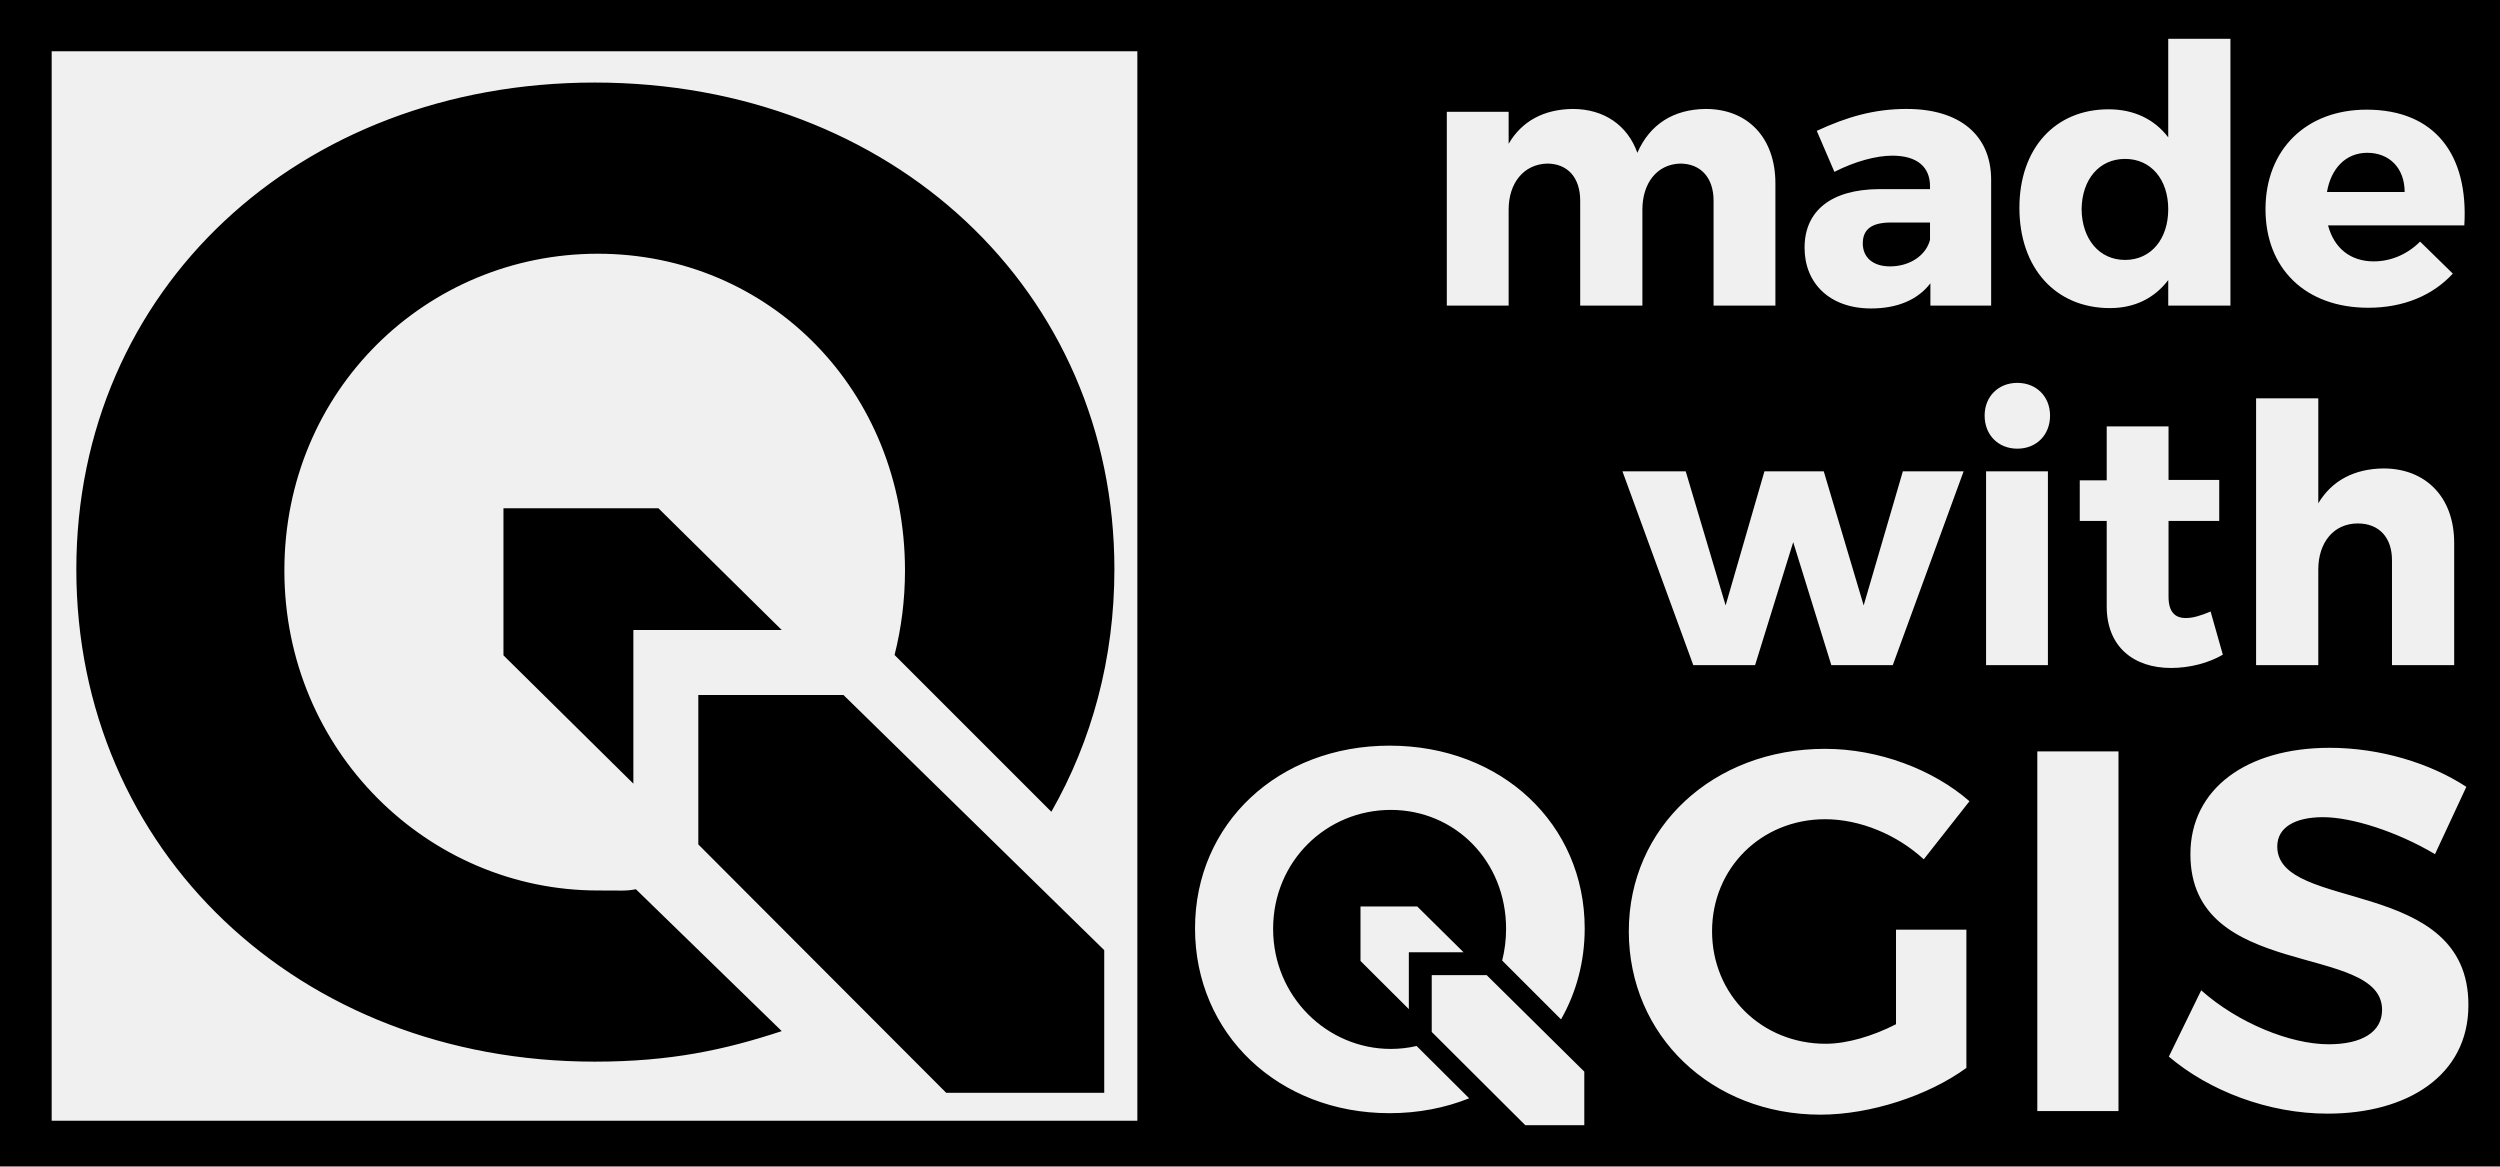
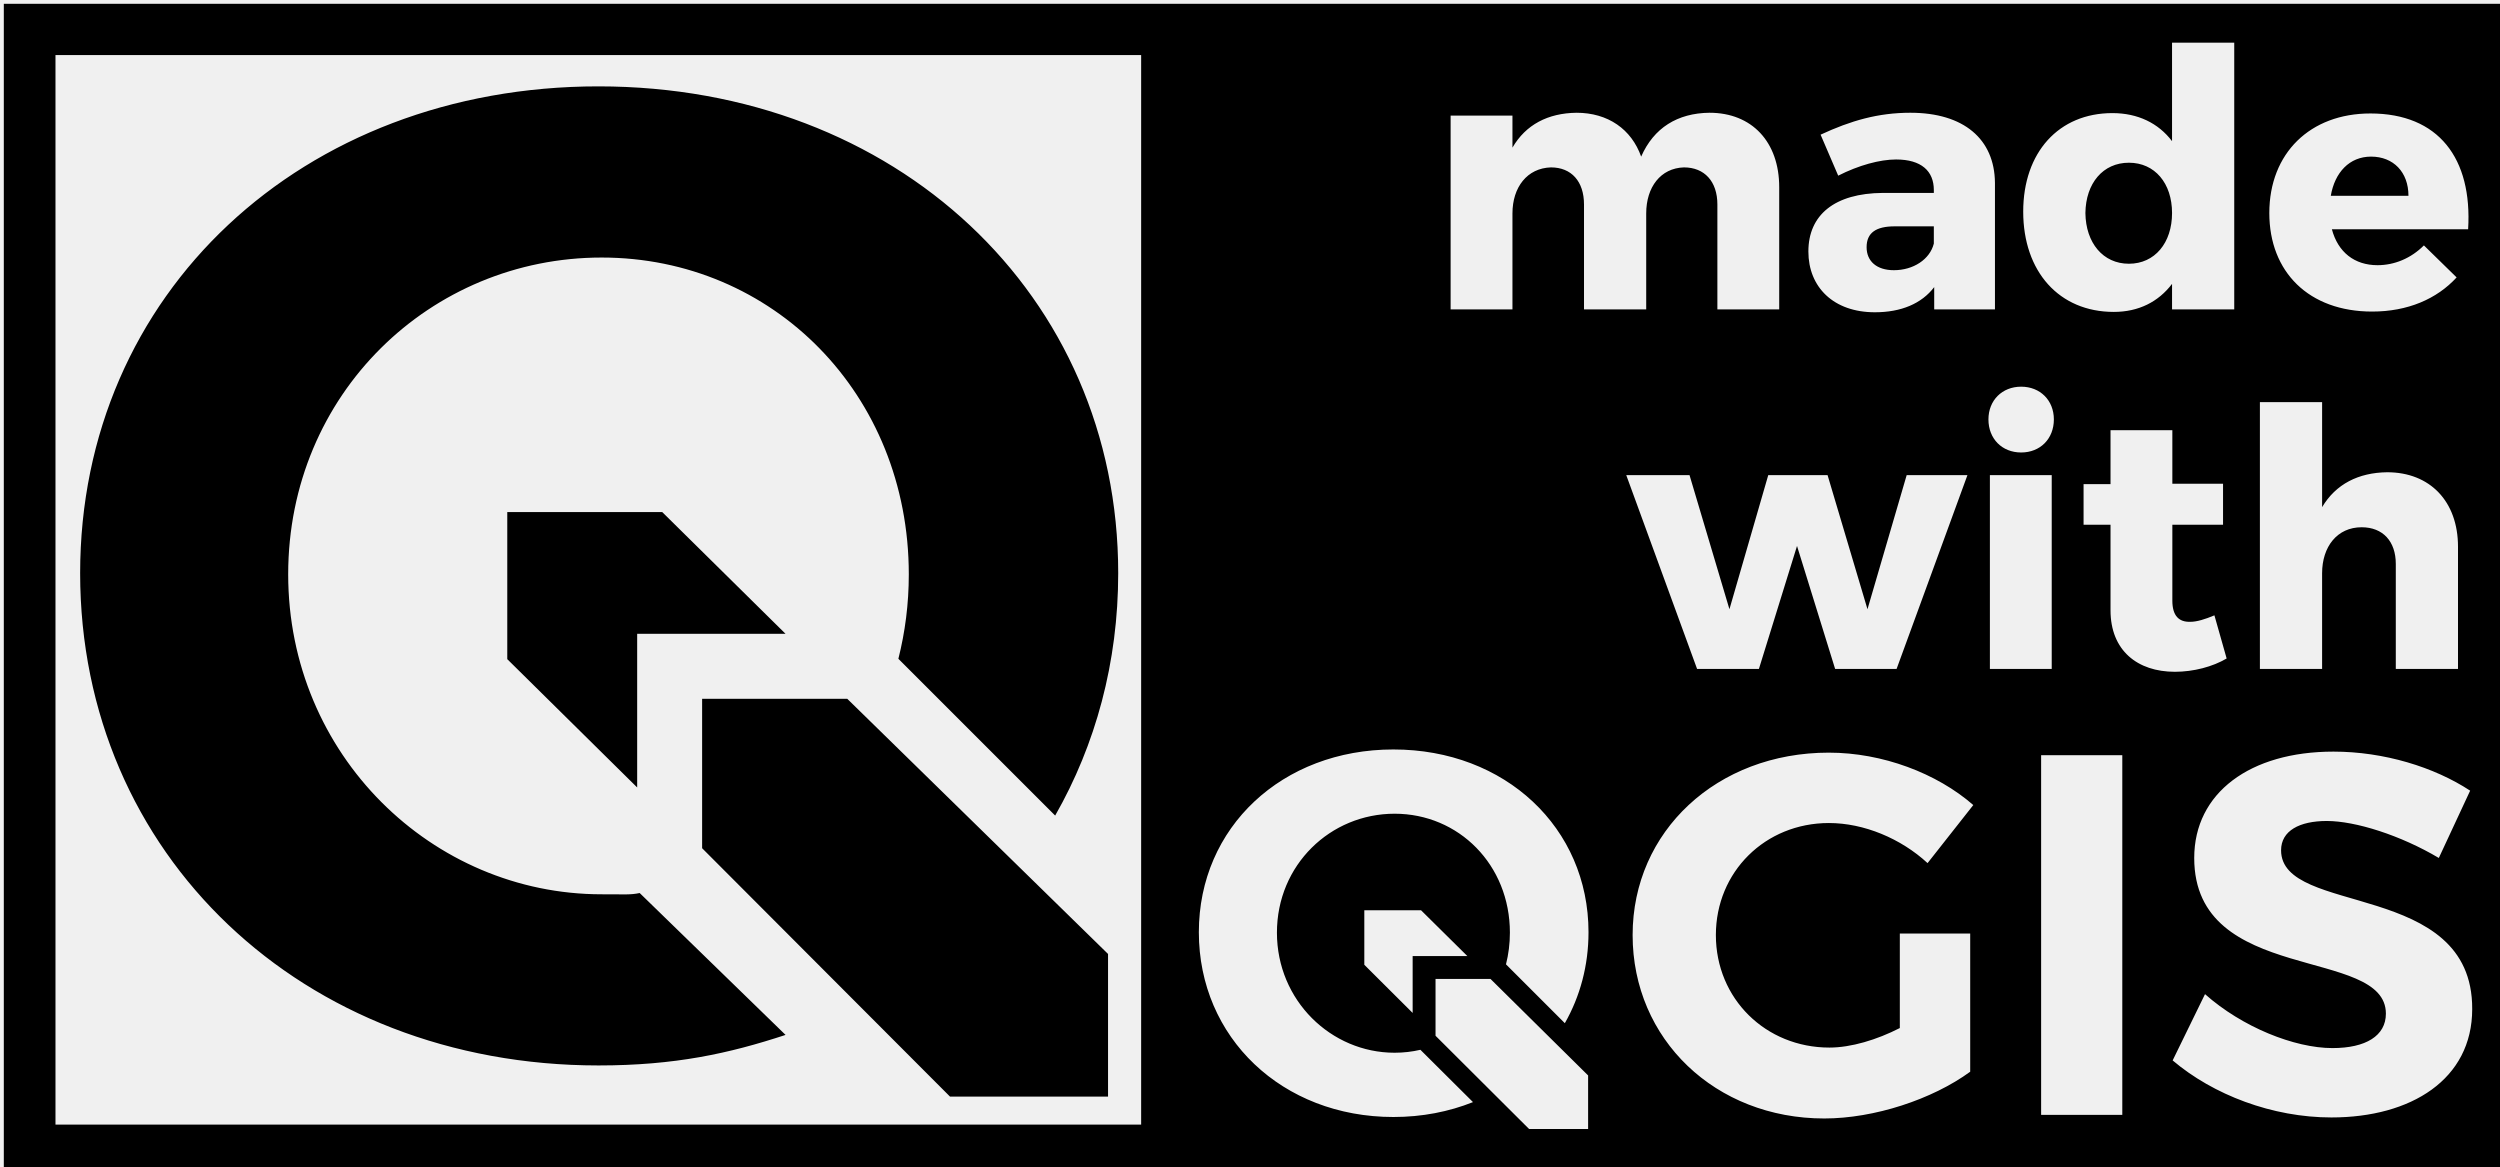
- <svg xmlns="http://www.w3.org/2000/svg" xmlns:xlink="http://www.w3.org/1999/xlink" version="1.1" id="Layer_1" x="0px" y="0px" width="369.273" height="172.301" viewBox="0 0 369.273 172.301" enable-background="new 0 0 722.569 346.291" xml:space="preserve">
+ <svg xmlns="http://www.w3.org/2000/svg" xmlns:xlink="http://www.w3.org/1999/xlink" xml:space="preserve" enable-background="new 0 0 722.569 346.291" viewBox="0 0 369.273 172.301" height="172.301" width="369.273" y="0px" x="0px" id="Layer_1" version="1.1">
  <defs id="defs44">
-     <linearGradient xlink:href="#SVGID_5_" id="linearGradient4329" x1="721.101" y1="248.369" x2="717.758" y2="167.989" gradientUnits="userSpaceOnUse" gradientTransform="translate(-100.2559,2.387539)" />
-     <linearGradient xlink:href="#SVGID_5_" id="linearGradient4440" x1="105.504" y1="98.687" x2="606.498" y2="98.687" gradientUnits="userSpaceOnUse" />
+     <linearGradient gradientTransform="translate(-100.2559,2.387539)" gradientUnits="userSpaceOnUse" y2="167.989" x2="717.758" y1="248.369" x1="721.101" id="linearGradient4329" xlink:href="#SVGID_5_" />
+     <linearGradient gradientUnits="userSpaceOnUse" y2="98.687" x2="606.498" y1="98.687" x1="105.504" id="linearGradient4440" xlink:href="#SVGID_5_" />
  </defs>
-   <linearGradient id="SVGID_1_" gradientUnits="userSpaceOnUse" x1="350.022" y1="247.783" x2="347.782" y2="100.484" gradientTransform="translate(-110.635,-98.765)">
-     <stop offset="0" style="stop-color:#589632" id="stop6" />
-     <stop offset="1" style="stop-color:#93B023" id="stop8" />
+   <linearGradient gradientTransform="translate(-110.635,-98.765)" y2="100.484" x2="347.782" y1="247.783" x1="350.022" gradientUnits="userSpaceOnUse" id="SVGID_1_">
+     <stop id="stop6" style="stop-color:#589632" offset="0" />
+     <stop id="stop8" style="stop-color:#93B023" offset="1" />
  </linearGradient>
-   <linearGradient id="SVGID_2_" gradientUnits="userSpaceOnUse" x1="459.222" y1="246.123" x2="456.981" y2="98.822" gradientTransform="translate(-110.635,-98.765)">
-     <stop offset="0" style="stop-color:#589632" id="stop13" />
-     <stop offset="1" style="stop-color:#93B023" id="stop15" />
+   <linearGradient gradientTransform="translate(-110.635,-98.765)" y2="98.822" x2="456.981" y1="246.123" x1="459.222" gradientUnits="userSpaceOnUse" id="SVGID_2_">
+     <stop id="stop13" style="stop-color:#589632" offset="0" />
+     <stop id="stop15" style="stop-color:#93B023" offset="1" />
  </linearGradient>
-   <linearGradient id="SVGID_3_" gradientUnits="userSpaceOnUse" x1="553.507" y1="244.688" x2="551.266" y2="97.388" gradientTransform="translate(-110.635,-98.765)">
-     <stop offset="0" style="stop-color:#589632" id="stop20" />
-     <stop offset="1" style="stop-color:#93B023" id="stop22" />
+   <linearGradient gradientTransform="translate(-110.635,-98.765)" y2="97.388" x2="551.266" y1="244.688" x1="553.507" gradientUnits="userSpaceOnUse" id="SVGID_3_">
+     <stop id="stop20" style="stop-color:#589632" offset="0" />
+     <stop id="stop22" style="stop-color:#93B023" offset="1" />
  </linearGradient>
-   <linearGradient id="SVGID_4_" gradientUnits="userSpaceOnUse" x1="234.47" y1="250.034" x2="232.211" y2="101.498">
-     <stop offset="0" style="stop-color:#589632" id="stop27" />
-     <stop offset="1" style="stop-color:#93B023" id="stop29" />
+   <linearGradient y2="101.498" x2="232.211" y1="250.034" x1="234.47" gradientUnits="userSpaceOnUse" id="SVGID_4_">
+     <stop id="stop27" style="stop-color:#589632" offset="0" />
+     <stop id="stop29" style="stop-color:#93B023" offset="1" />
  </linearGradient>
-   <linearGradient id="SVGID_5_" gradientUnits="userSpaceOnUse" x1="188.753" y1="250.235" x2="186.512" y2="102.936">
-     <stop offset="0" style="stop-color:#589632" id="stop36" />
-     <stop offset="1" style="stop-color:#93B023" id="stop38" />
+   <linearGradient y2="102.936" x2="186.512" y1="250.235" x1="188.753" gradientUnits="userSpaceOnUse" id="SVGID_5_">
+     <stop id="stop36" style="stop-color:#589632" offset="0" />
+     <stop id="stop38" style="stop-color:#93B023" offset="1" />
  </linearGradient>
-   <g transform="matrix(1.199172,0,0,1.199172,11.27498,9.566541)" id="g3618" />
-   <path id="rect4317" style="fill:#000000;fill-opacity:1" d="m -1.525879e-5,0 0,172.301 369.273,0 L 369.273,0 -1.525879e-5,0 Z M 320.27,5.736 l 9.186,0 0,39.402 -9.186,0 0,-3.77 c -2.018,2.655 -4.939,4.141 -8.604,4.141 -8.072,0 -13.381,-5.946 -13.381,-14.814 0,-8.762 5.258,-14.551 13.17,-14.551 3.77,0 6.797,1.487 8.814,4.143 l 0,-14.551 z M 7.633,7.57 l 160.363,0 0,157.977 -160.363,0 0,-157.977 z M 232.293,16.092 c 4.673,0 8.125,2.443 9.559,6.479 1.859,-4.248 5.364,-6.425 10.09,-6.479 6.266,0 10.301,4.301 10.301,10.992 l 0,18.055 -9.133,0 0,-15.506 c -1e-5,-3.399 -1.913,-5.471 -4.939,-5.471 -3.452,0.106 -5.574,2.922 -5.574,6.799 l 0,14.178 -9.188,0 0,-15.506 c 0,-3.399 -1.858,-5.471 -4.885,-5.471 -3.505,0.106 -5.684,2.922 -5.684,6.799 l 0,14.178 -9.133,0 0,-28.623 9.133,0 0,4.727 c 1.965,-3.399 5.258,-5.097 9.453,-5.15 z m 49.338,0 c 7.859,0 12.425,3.877 12.479,10.355 l 0,18.691 -8.973,0 0,-3.293 c -1.859,2.443 -4.887,3.717 -8.764,3.717 -6.107,0 -9.822,-3.715 -9.822,-8.973 0,-5.416 3.876,-8.603 10.992,-8.656 l 7.539,0 0,-0.426 c 0,-2.814 -1.857,-4.514 -5.574,-4.514 -2.39,0 -5.524,0.851 -8.551,2.391 l -2.602,-6.055 c 4.461,-2.071 8.496,-3.238 13.275,-3.238 z m 67.928,0.105 c 10.09,0 15.081,6.638 14.443,17.1 l -20.127,0 c 0.903,3.399 3.346,5.311 6.744,5.311 2.496,0 4.94,-1.01 6.852,-2.922 l 4.832,4.727 c -2.921,3.186 -7.221,5.045 -12.479,5.045 -9.346,0 -15.188,-5.842 -15.188,-14.551 0,-8.868 6.054,-14.709 14.922,-14.709 z m 0.105,6.373 c -3.186,0 -5.363,2.335 -5.947,5.787 l 11.471,0 c 0,-3.505 -2.231,-5.787 -5.523,-5.787 z m -35.768,0.902 c -3.823,0 -6.373,3.026 -6.426,7.434 0.053,4.408 2.602,7.488 6.426,7.488 3.823,0 6.373,-3.081 6.373,-7.488 0,-4.408 -2.55,-7.434 -6.373,-7.434 z m -34.602,9.398 c -2.761,0 -4.143,0.956 -4.143,3.08 0,2.071 1.486,3.398 4.035,3.398 2.868,0 5.31,-1.593 5.895,-3.93 l 0,-2.549 -5.787,0 z m 18.686,23.684 c 2.814,0 4.832,2.02 4.832,4.834 0,2.868 -2.018,4.885 -4.832,4.885 -2.814,0 -4.832,-2.017 -4.832,-4.885 0,-2.814 2.018,-4.834 4.832,-4.834 z m 35.266,2.285 9.188,0 0,15.506 c 2.018,-3.399 5.363,-5.099 9.611,-5.152 6.319,0 10.461,4.301 10.461,10.992 l 0,18.057 -9.188,0 0,-15.508 c 0,-3.345 -1.912,-5.416 -5.045,-5.416 -3.611,0 -5.84,2.867 -5.84,6.797 l 0,14.127 -9.188,0 0,-39.402 z m -22.066,4.141 9.133,0 0,7.912 7.488,0 0,6.055 -7.488,0 0,11.205 c 0,2.23 0.957,3.186 2.656,3.133 0.956,0 2.176,-0.373 3.557,-0.957 l 1.807,6.373 c -2.071,1.221 -4.885,1.965 -7.646,1.965 -5.523,0 -9.506,-3.133 -9.506,-9.08 l 0,-12.639 -3.982,0 0,-6 3.982,0 0,-7.967 z m -71.531,6.639 9.346,0 5.895,19.807 5.734,-19.807 8.762,0 5.895,19.807 5.789,-19.807 8.975,0 -10.463,28.623 -9.08,0 -5.629,-18.162 -5.629,18.162 -9.133,0 -10.461,-28.623 z m 53.713,0 9.133,0 0,28.623 -9.133,0 0,-28.623 z m -88.104,40.521 c 16.499,0 28.816,11.557 28.816,26.992 0,4.946 -1.255,9.512 -3.496,13.439 l -8.693,-8.691 c 0.375,-1.485 0.578,-3.053 0.578,-4.682 0,-10.015 -7.548,-17.568 -17.029,-17.568 -9.481,0 -17.383,7.554 -17.383,17.568 0,10.015 7.99,17.738 17.383,17.738 1.313,0 2.586,-0.152 3.811,-0.434 l 7.766,7.727 c -3.549,1.419 -7.512,2.199 -11.752,2.199 -16.423,0 -28.742,-11.71 -28.742,-27.297 1e-5,-15.511 12.318,-26.992 28.742,-26.992 z m 138.855,0.318 c 7.438,-3.7e-4 14.875,2.276 20.188,5.768 l -4.629,9.941 c -5.616,-3.339 -12.295,-5.463 -16.545,-5.463 -4.022,0 -6.754,1.442 -6.754,4.326 0,9.791 28.308,4.326 28.232,23.451 0,10.398 -9.032,16.014 -20.795,16.014 -8.728,0 -17.458,-3.339 -23.453,-8.424 l 4.781,-9.791 c 5.465,4.858 13.206,7.969 18.822,7.969 4.934,0 7.895,-1.82 7.895,-5.084 0,-10.018 -28.311,-4.174 -28.311,-22.996 0,-9.639 8.273,-15.711 20.568,-15.711 z m -74.529,0.152 c 7.893,0 15.937,3.035 21.326,7.74 l -6.754,8.576 c -3.947,-3.643 -9.411,-5.92 -14.572,-5.92 -9.412,0 -16.697,7.21 -16.697,16.545 0,9.411 7.363,16.623 16.773,16.623 3.188,0 6.983,-1.139 10.398,-2.885 l 0,-13.965 10.396,0 0,20.416 c -5.616,4.099 -14.193,6.906 -21.555,6.906 -16.09,0 -28.309,-11.688 -28.309,-27.096 0,-15.331 12.446,-26.941 28.992,-26.941 z m 31.346,0.379 11.99,0 0,53.127 -11.99,0 0,-53.127 z m -99.971,22.904 8.381,0 6.838,6.762 -8.08,0 0,8.402 -7.139,-7.113 0,-8.051 z m 10.52,10.143 8.119,0 14.418,14.254 0,7.908 -8.721,0 -13.816,-13.771 0,-8.391 z M 93.925,131.345 c -1.397,0.29 -2.121,0.188 -5.618,0.188 -25.022,0 -46.302,-20.575 -46.302,-47.255 0,-26.679 21.047,-46.8 46.302,-46.8 25.256,0 45.368,20.122 45.368,46.8 0,4.34 -0.541,8.513 -1.54,12.469 l 23.16,23.157 c 5.971,-10.464 9.312,-22.627 9.312,-35.804 0,-41.118 -32.813,-71.906 -76.766,-71.906 C 44.088,12.194 11.275,42.779 11.275,84.1 c 0,41.521 32.813,72.715 76.565,72.715 11.293,0 19.269,-1.762 27.631,-4.51 L 93.925,131.345 Z m 69.18,30.067 0,-21.067 -38.523,-37.692 -21.435,0 0,22.074 36.611,36.685 z m -69.552,-45.661 0,-22.692 21.918,0 -18.22,-17.988 -22.885,0 0,21.73 z" />
-   <flowRoot xml:space="preserve" id="flowRoot3546" style="font-style:normal;font-weight:normal;font-size:40px;line-height:1000%;font-family:sans-serif;letter-spacing:0px;word-spacing:0px;fill:#000000;fill-opacity:1;stroke:none;stroke-width:1px;stroke-linecap:butt;stroke-linejoin:miter;stroke-opacity:1" transform="translate(-3.570936,11.56637)">
-     <flowRegion id="flowRegion3548">
-       <rect id="rect3550" width="118.459" height="130.839" x="221.723" y="-6.783" style="line-height:1000%" />
-     </flowRegion>
-     <flowPara id="flowPara3552" />
-     <flowPara id="flowPara4295" />
-     <flowPara id="flowPara4297" />
-     <flowPara id="flowPara4299" />
-     <flowPara id="flowPara4301" />
-     <flowPara id="flowPara4303" />
-   </flowRoot>
-   <g style="font-style:normal;font-weight:normal;font-size:53.103px;line-height:100%;font-family:sans-serif;letter-spacing:0px;word-spacing:0px;fill:#ffffff;fill-opacity:1;stroke:none;stroke-width:1px;stroke-linecap:butt;stroke-linejoin:miter;stroke-opacity:1" id="text3538" />
-   <g transform="matrix(0.3756432,0,0,0.3756432,134.8467,73.04)" id="g4242" fill="param(fill) #FFF" stroke="param(outline) #000" stroke-width="param(outline-width) 1" />
+   <g id="g3618" transform="matrix(1.199172,0,0,1.199172,11.27498,9.566541)" />
+   <path d="m 0.563,0.563 0,172.301 369.273,0 0,-172.301 -369.273,0 z M 320.832,6.299 l 9.186,0 0,39.402 -9.186,0 0,-3.77 c -2.018,2.655 -4.939,4.141 -8.604,4.141 -8.072,0 -13.381,-5.946 -13.381,-14.814 0,-8.762 5.258,-14.551 13.17,-14.551 3.77,0 6.797,1.487 8.814,4.143 l 0,-14.551 z m -312.637,1.834 160.363,0 0,157.977 -160.363,0 0,-157.977 z M 232.856,16.655 c 4.673,0 8.125,2.443 9.559,6.479 1.859,-4.248 5.364,-6.425 10.09,-6.479 6.266,0 10.301,4.301 10.301,10.992 l 0,18.055 -9.133,0 0,-15.506 c -1e-5,-3.399 -1.913,-5.471 -4.939,-5.471 -3.452,0.106 -5.574,2.922 -5.574,6.799 l 0,14.178 -9.188,0 0,-15.506 c 0,-3.399 -1.858,-5.471 -4.885,-5.471 -3.505,0.106 -5.684,2.922 -5.684,6.799 l 0,14.178 -9.133,0 0,-28.623 9.133,0 0,4.727 c 1.965,-3.399 5.258,-5.097 9.453,-5.15 z m 49.338,0 c 7.859,0 12.425,3.877 12.479,10.355 l 0,18.691 -8.973,0 0,-3.293 c -1.859,2.443 -4.887,3.717 -8.764,3.717 -6.107,0 -9.822,-3.715 -9.822,-8.973 0,-5.416 3.876,-8.603 10.992,-8.656 l 7.539,0 0,-0.426 c 0,-2.814 -1.857,-4.514 -5.574,-4.514 -2.39,0 -5.524,0.851 -8.551,2.391 l -2.602,-6.055 c 4.461,-2.071 8.496,-3.238 13.275,-3.238 z m 67.928,0.105 c 10.09,0 15.081,6.638 14.443,17.1 l -20.127,0 c 0.903,3.399 3.346,5.311 6.744,5.311 2.496,0 4.94,-1.01 6.852,-2.922 l 4.832,4.727 c -2.921,3.186 -7.221,5.045 -12.479,5.045 -9.346,0 -15.188,-5.842 -15.188,-14.551 0,-8.868 6.054,-14.709 14.922,-14.709 z m 0.105,6.373 c -3.186,0 -5.363,2.335 -5.947,5.787 l 11.471,0 c 0,-3.505 -2.231,-5.787 -5.523,-5.787 z m -35.768,0.902 c -3.823,0 -6.373,3.026 -6.426,7.434 0.053,4.408 2.602,7.488 6.426,7.488 3.823,0 6.373,-3.081 6.373,-7.488 0,-4.408 -2.55,-7.434 -6.373,-7.434 z m -34.602,9.398 c -2.761,0 -4.143,0.956 -4.143,3.08 0,2.071 1.486,3.398 4.035,3.398 2.868,0 5.31,-1.593 5.895,-3.93 l 0,-2.549 -5.787,0 z m 18.686,23.684 c 2.814,0 4.832,2.02 4.832,4.834 0,2.868 -2.018,4.885 -4.832,4.885 -2.814,0 -4.832,-2.017 -4.832,-4.885 0,-2.814 2.018,-4.834 4.832,-4.834 z m 35.266,2.285 9.188,0 0,15.506 c 2.018,-3.399 5.363,-5.099 9.611,-5.152 6.319,0 10.461,4.301 10.461,10.992 l 0,18.057 -9.188,0 0,-15.508 c 0,-3.345 -1.912,-5.416 -5.045,-5.416 -3.611,0 -5.84,2.867 -5.84,6.797 l 0,14.127 -9.188,0 0,-39.402 z m -22.066,4.141 9.133,0 0,7.912 7.488,0 0,6.055 -7.488,0 0,11.205 c 0,2.23 0.957,3.186 2.656,3.133 0.956,0 2.176,-0.373 3.557,-0.957 l 1.807,6.373 c -2.071,1.221 -4.885,1.965 -7.646,1.965 -5.523,0 -9.506,-3.133 -9.506,-9.08 l 0,-12.639 -3.982,0 0,-6 3.982,0 0,-7.967 z m -71.531,6.639 9.346,0 5.895,19.807 5.734,-19.807 8.762,0 5.895,19.807 5.789,-19.807 8.975,0 -10.463,28.623 -9.08,0 -5.629,-18.162 -5.629,18.162 -9.133,0 -10.461,-28.623 z m 53.713,0 9.133,0 0,28.623 -9.133,0 0,-28.623 z m -88.104,40.521 c 16.499,0 28.816,11.557 28.816,26.992 0,4.946 -1.255,9.512 -3.496,13.439 l -8.693,-8.691 c 0.375,-1.485 0.578,-3.053 0.578,-4.682 0,-10.015 -7.548,-17.568 -17.029,-17.568 -9.481,0 -17.383,7.554 -17.383,17.568 0,10.015 7.99,17.738 17.383,17.738 1.313,0 2.586,-0.152 3.811,-0.434 l 7.766,7.727 c -3.549,1.419 -7.512,2.199 -11.752,2.199 -16.423,0 -28.742,-11.71 -28.742,-27.297 1e-5,-15.511 12.318,-26.992 28.742,-26.992 z m 138.855,0.318 c 7.438,-3.7e-4 14.875,2.276 20.188,5.768 l -4.629,9.941 c -5.616,-3.339 -12.295,-5.463 -16.545,-5.463 -4.022,0 -6.754,1.442 -6.754,4.326 0,9.791 28.308,4.326 28.232,23.451 0,10.398 -9.032,16.014 -20.795,16.014 -8.728,0 -17.458,-3.339 -23.453,-8.424 l 4.781,-9.791 c 5.465,4.858 13.206,7.969 18.822,7.969 4.934,0 7.895,-1.82 7.895,-5.084 0,-10.018 -28.311,-4.174 -28.311,-22.996 0,-9.639 8.273,-15.711 20.568,-15.711 z m -74.529,0.152 c 7.893,0 15.937,3.035 21.326,7.74 l -6.754,8.576 c -3.947,-3.643 -9.411,-5.92 -14.572,-5.92 -9.412,0 -16.697,7.21 -16.697,16.545 0,9.411 7.363,16.623 16.773,16.623 3.188,0 6.983,-1.139 10.398,-2.885 l 0,-13.965 10.396,0 0,20.416 c -5.616,4.099 -14.193,6.906 -21.555,6.906 -16.09,0 -28.309,-11.688 -28.309,-27.096 0,-15.331 12.446,-26.941 28.992,-26.941 z m 31.346,0.379 11.99,0 0,53.127 -11.99,0 0,-53.127 z m -99.971,22.904 8.381,0 6.838,6.762 -8.08,0 0,8.402 -7.139,-7.113 0,-8.051 z m 10.52,10.143 8.119,0 14.418,14.254 0,7.908 -8.721,0 -13.816,-13.771 0,-8.391 z M 94.488,131.908 c -1.397,0.29 -2.121,0.188 -5.618,0.188 -25.022,0 -46.302,-20.575 -46.302,-47.255 0,-26.679 21.047,-46.8 46.302,-46.8 25.256,0 45.368,20.122 45.368,46.8 0,4.34 -0.541,8.513 -1.54,12.469 l 23.16,23.157 c 5.971,-10.464 9.312,-22.627 9.312,-35.804 0,-41.118 -32.813,-71.906 -76.766,-71.906 -43.753,-10e-4 -76.566,30.584 -76.566,71.905 0,41.521 32.813,72.715 76.565,72.715 11.293,0 19.269,-1.762 27.631,-4.51 L 94.488,131.908 Z m 69.18,30.067 0,-21.067 -38.523,-37.692 -21.435,0 0,22.074 36.611,36.685 z m -69.552,-45.661 0,-22.692 21.918,0 -18.22,-17.988 -22.885,0 0,21.73 z" fill="param(fill) #000" stroke="param(outline) #000" stroke-width="param(outline-width) 0" id="rect4317" />
+   <g id="text3538" style="font-style:normal;font-weight:normal;font-size:53.103px;line-height:100%;font-family:sans-serif;letter-spacing:0px;word-spacing:0px;fill:#ffffff;fill-opacity:1;stroke:none;stroke-width:1px;stroke-linecap:butt;stroke-linejoin:miter;stroke-opacity:1" />
+   <g style="fill:#000000" id="g4242" transform="matrix(0.3756432,0,0,0.3756432,134.8467,73.04)" />
</svg>
